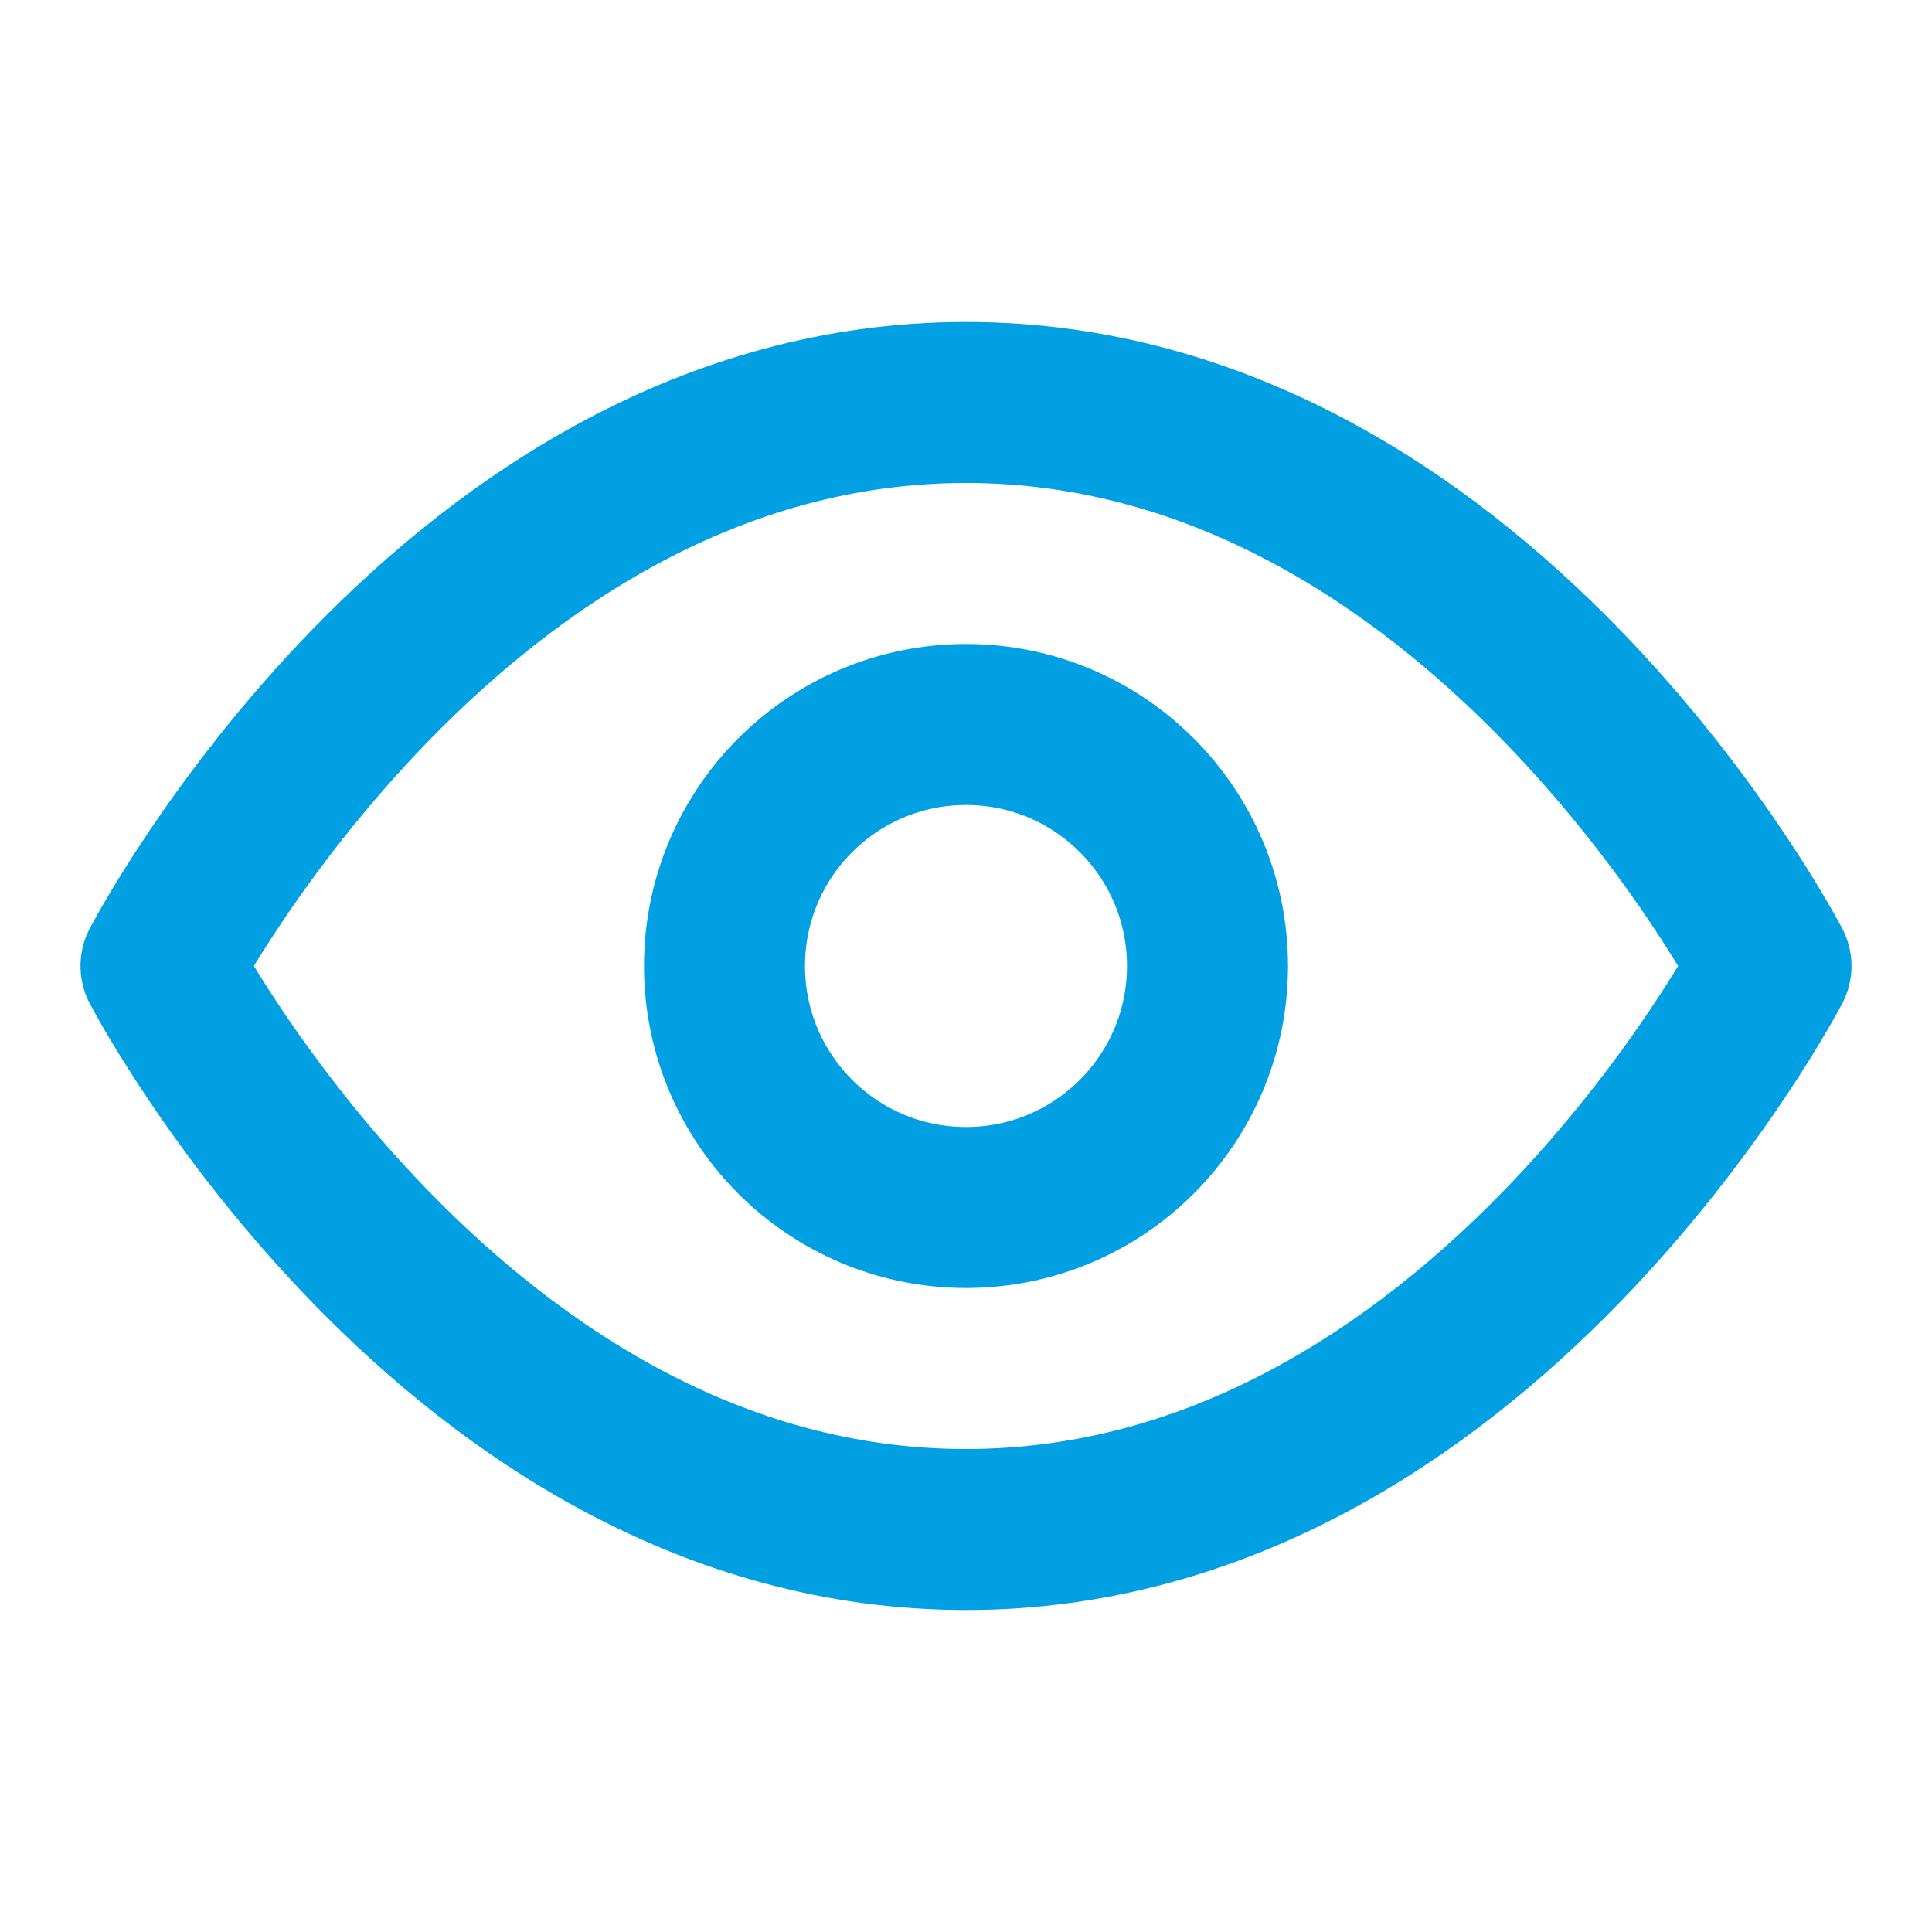
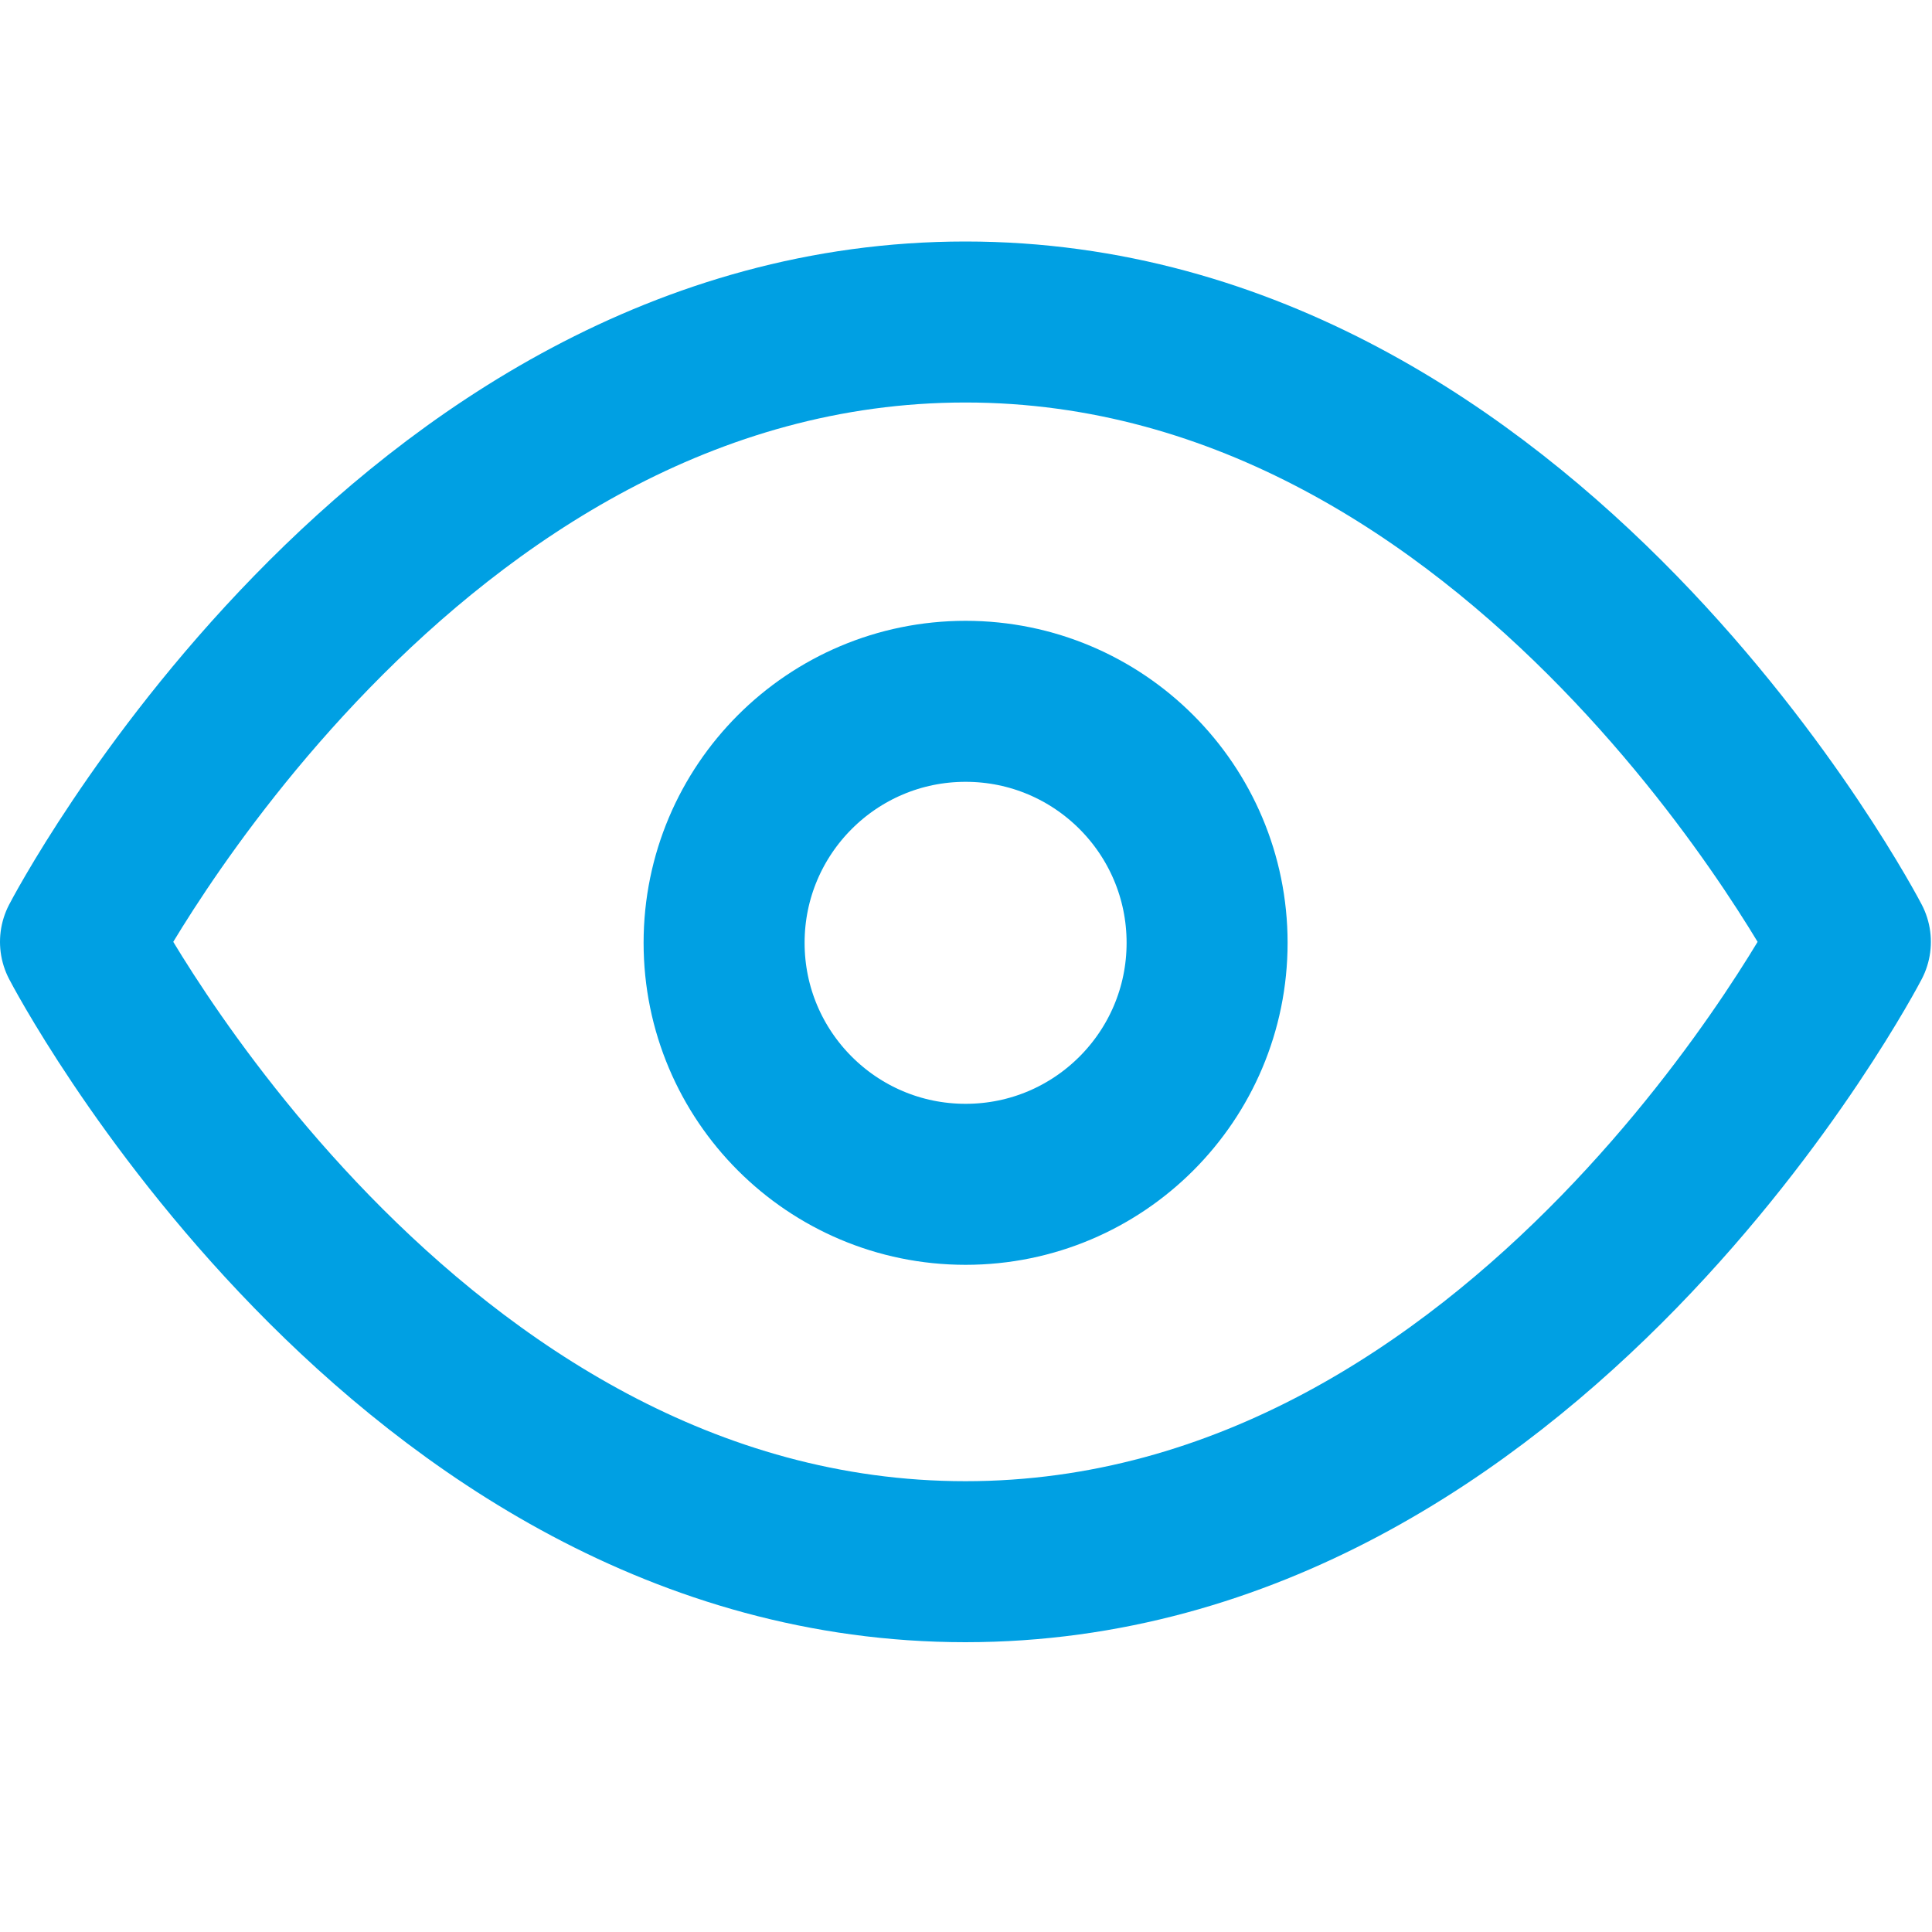
- <svg xmlns="http://www.w3.org/2000/svg" id="eye-show-blue" width="24" height="24" viewBox="0 0 24 24">
-   <path id="Path_836" data-name="Path 836" d="M0,0H24V24H0Z" fill="none" />
-   <g id="eye" transform="translate(1 1)">
-     <path id="Path_853" data-name="Path 853" d="M1,11S4.636,4,11,4s10,7,10,7-3.636,7-10,7S1,11,1,11Z" fill="none" stroke="#00a0e3" stroke-linecap="round" stroke-linejoin="round" stroke-width="2" />
-     <circle id="Ellipse_432" data-name="Ellipse 432" cx="3" cy="3" r="3" transform="translate(8 8)" fill="none" stroke="#00a0e3" stroke-linecap="round" stroke-linejoin="round" stroke-width="2" />
+ <svg xmlns="http://www.w3.org/2000/svg" width="24" height="24" viewBox="0 0 24 24">
+   <defs>
+     <clipPath id="clip-eye-show-blue">
+       <rect width="24" height="24" />
+     </clipPath>
+   </defs>
+   <g id="eye-show-blue" clip-path="url(#clip-eye-show-blue)">
+     <g id="eye" transform="translate(0)">
+       <path id="Path_853" data-name="Path 853" d="M1,11.7S5,4,11.993,4s10.993,7.7,10.993,7.7-4,7.7-10.993,7.7S1,11.7,1,11.7Z" transform="translate(0 0)" fill="none" stroke="#00a0e3" stroke-linecap="round" stroke-linejoin="round" stroke-width="2" />
+       <circle id="Ellipse_432" data-name="Ellipse 432" cx="3" cy="3" r="3" transform="translate(8.995 8.712)" fill="none" stroke="#00a0e3" stroke-linecap="round" stroke-linejoin="round" stroke-width="2" />
+     </g>
  </g>
</svg>
